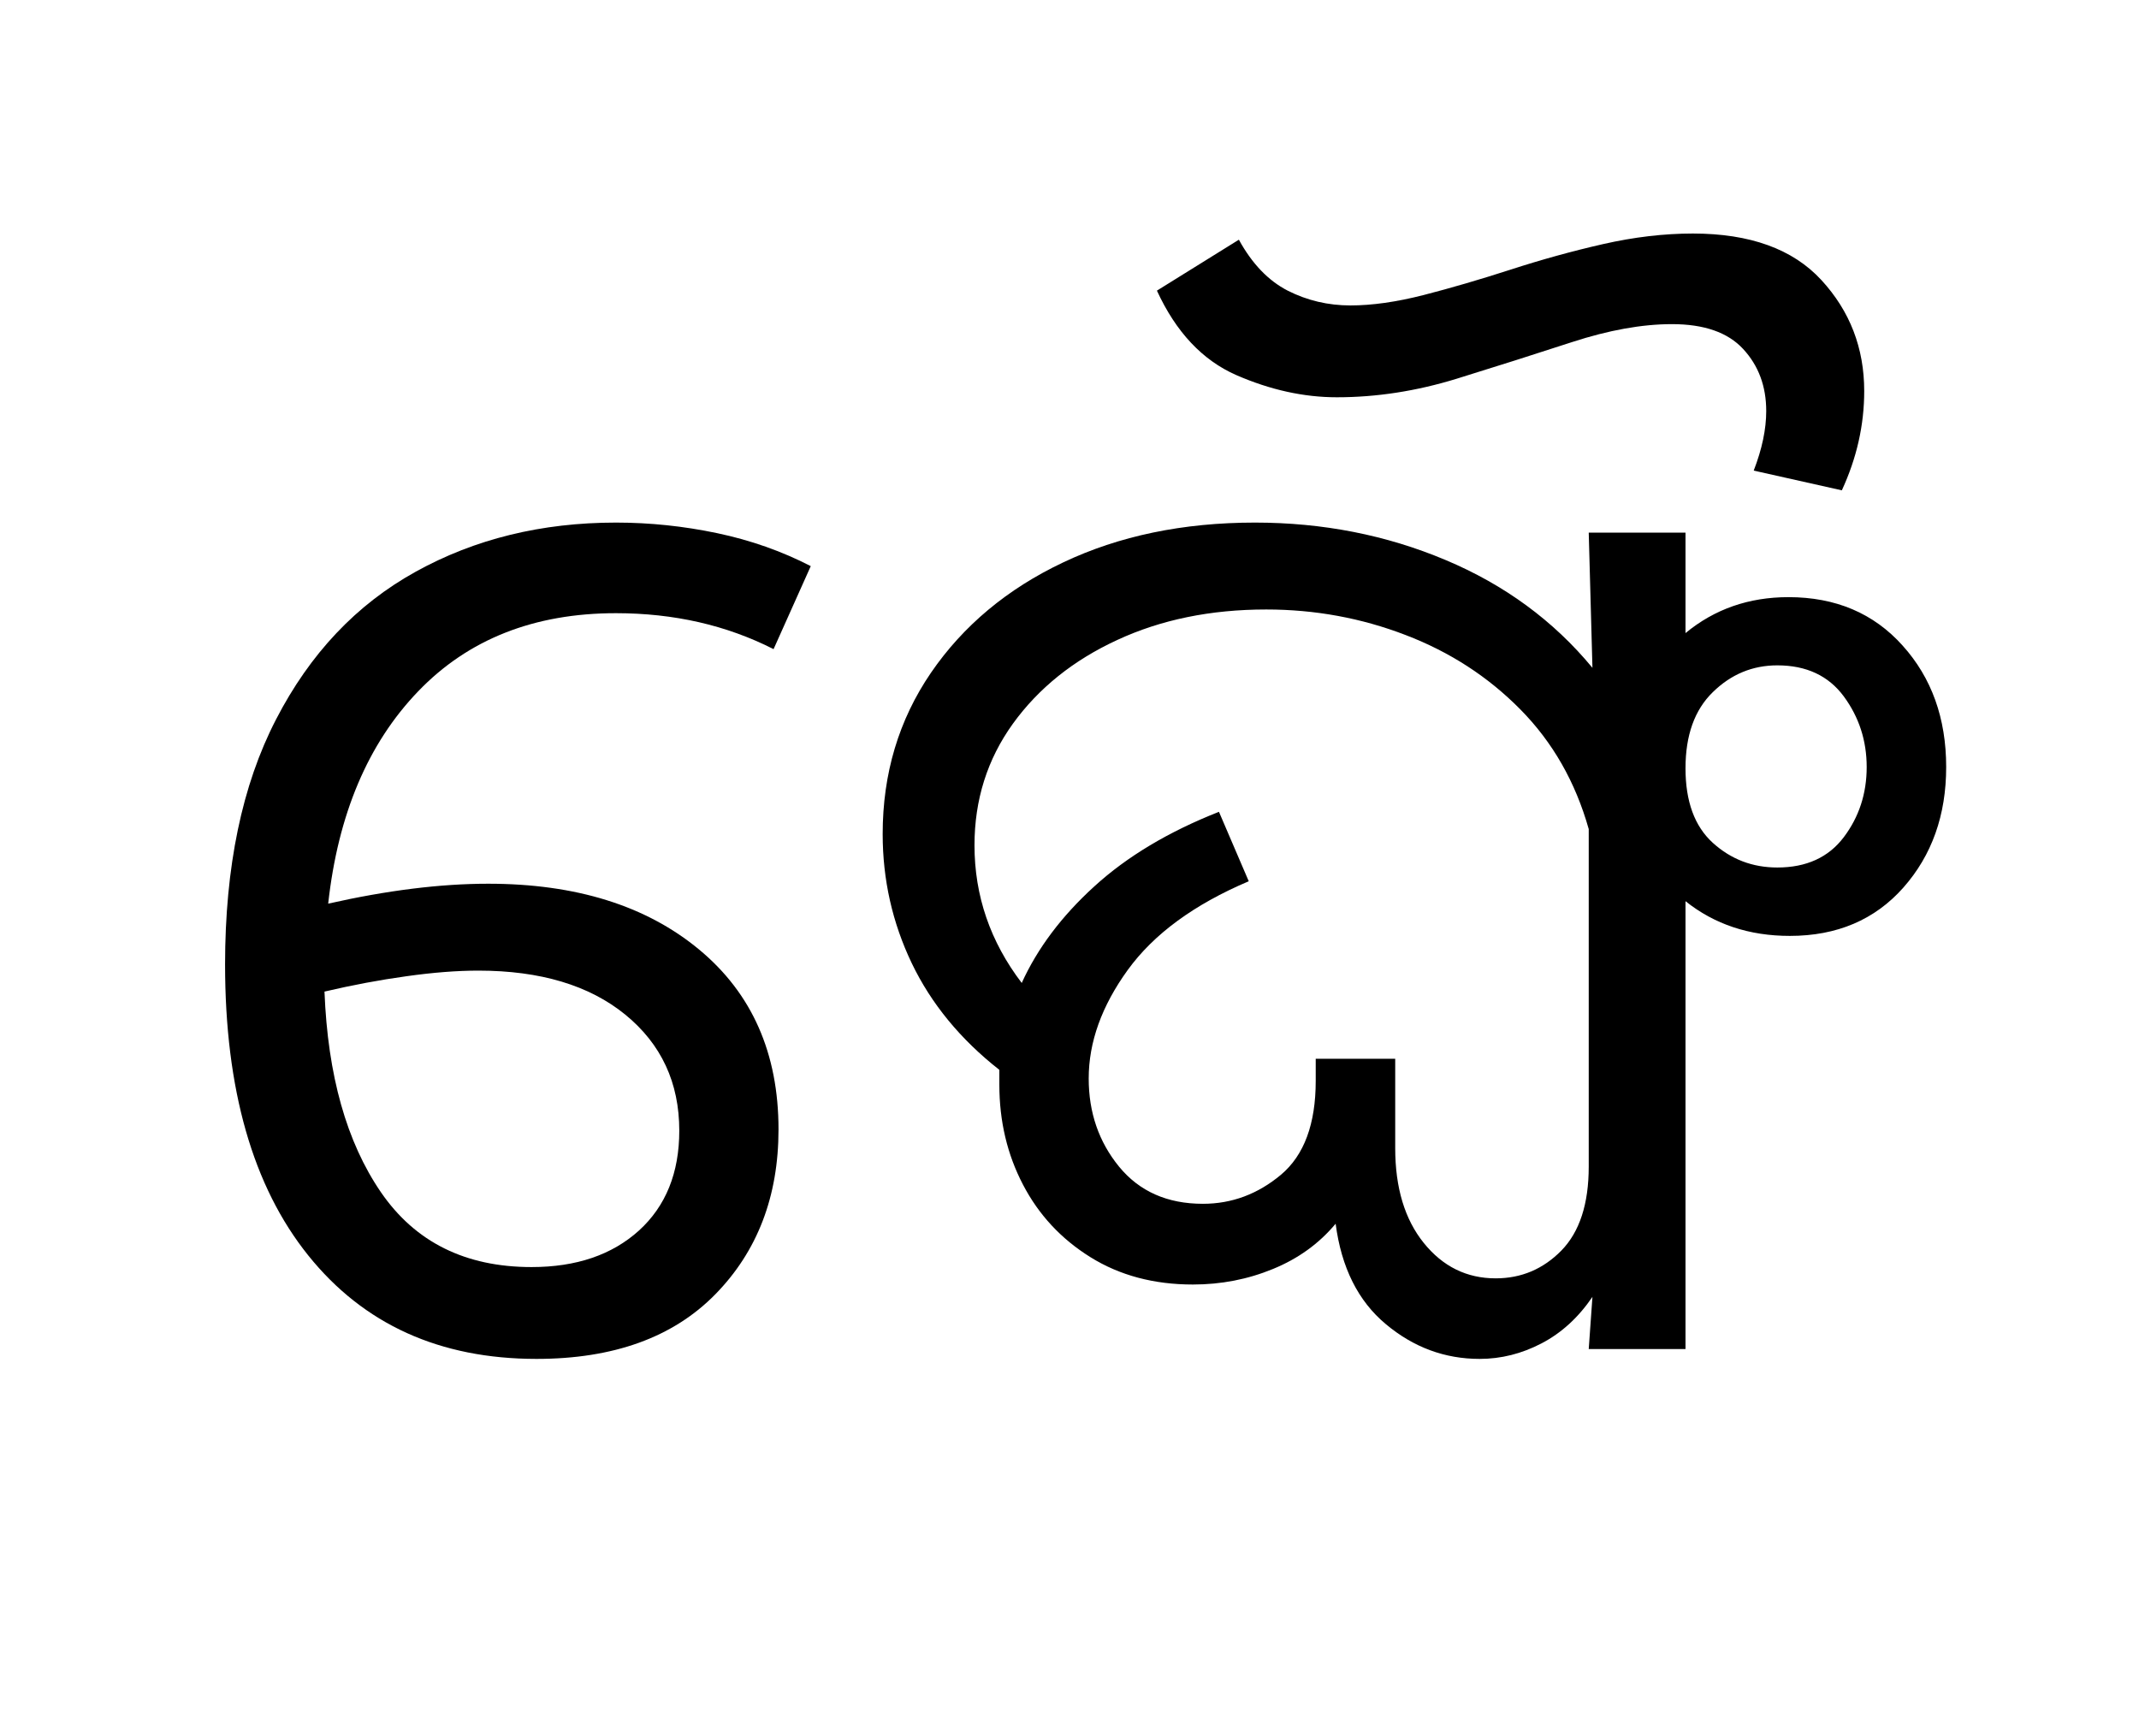
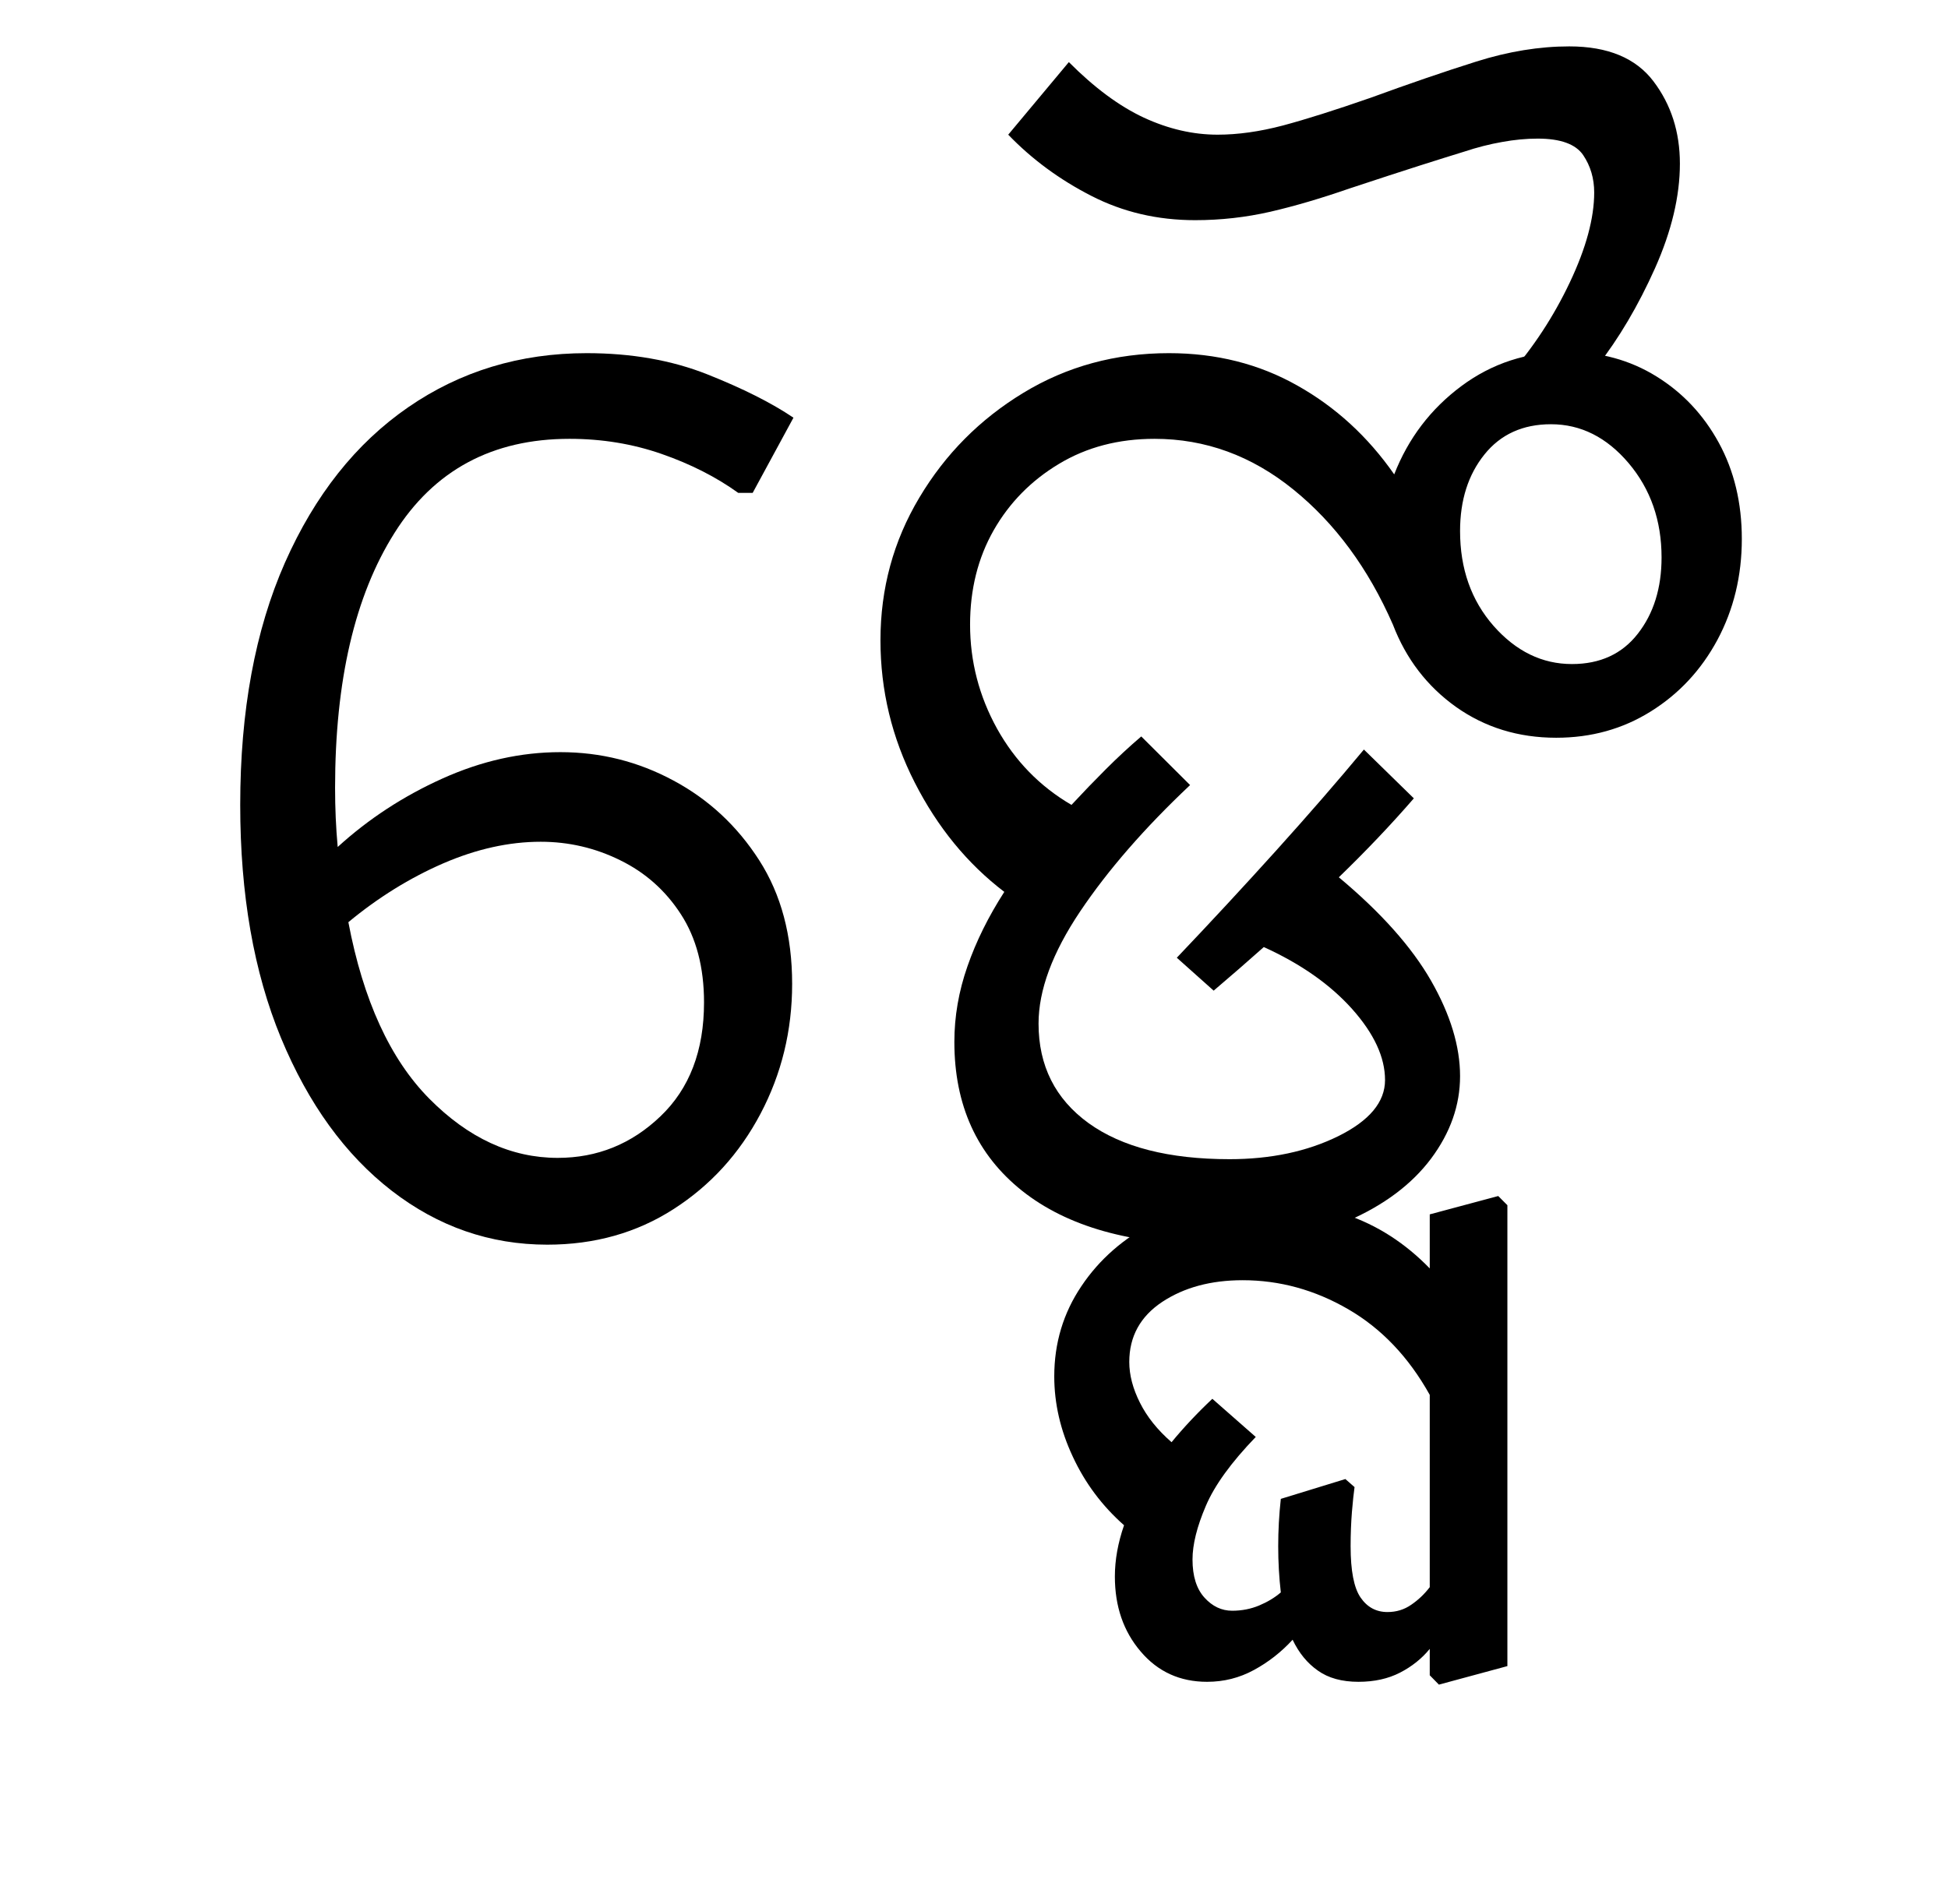
- <svg xmlns="http://www.w3.org/2000/svg" xmlns:xlink="http://www.w3.org/1999/xlink" width="189.625pt" height="153.828pt" viewBox="0 0 189.625 153.828" version="1.1">
+ <svg xmlns="http://www.w3.org/2000/svg" xmlns:xlink="http://www.w3.org/1999/xlink" width="162.688pt" height="159pt" viewBox="0 0 162.688 159" version="1.1">
  <defs>
    <g>
      <symbol overflow="visible" id="glyph0-0">
-         <path style="stroke:none;" d="M 90.094 -78.547 L 90.094 0 L 44.875 0 L 44.875 -78.547 Z M 84.484 -5.609 L 84.484 -72.938 L 50.484 -72.938 L 50.484 -5.609 Z M 84.484 -5.609 " />
+         <path style="stroke:none;" d="M 10.344 0 L 10.344 -78.547 L 55.547 -78.547 L 55.547 0 Z M 15.953 -5.609 L 49.938 -5.609 L 49.938 -72.938 L 15.953 -72.938 Z M 15.953 -5.609 " />
      </symbol>
      <symbol overflow="visible" id="glyph0-1">
-         <path style="stroke:none;" d="M 53.016 -19.469 C 53.016 -13.531 51.145 -8.656 47.406 -4.844 C 43.664 -1.031 38.383 0.875 31.562 0.875 C 22.988 0.875 16.242 -2.18 11.328 -8.297 C 6.41 -14.422 3.953 -23.02 3.953 -34.094 C 3.953 -42.75 5.457 -49.988 8.469 -55.812 C 11.477 -61.645 15.602 -66.008 20.844 -68.906 C 26.082 -71.812 32.004 -73.266 38.609 -73.266 C 41.617 -73.266 44.609 -72.953 47.578 -72.328 C 50.547 -71.703 53.312 -70.727 55.875 -69.406 L 52.578 -62.047 C 48.398 -64.172 43.742 -65.234 38.609 -65.234 C 31.348 -65.234 25.5 -62.922 21.062 -58.297 C 16.625 -53.68 13.969 -47.41 13.094 -39.484 C 18.301 -40.66 23.031 -41.25 27.281 -41.25 C 35.051 -41.25 41.281 -39.305 45.969 -35.422 C 50.664 -31.535 53.016 -26.219 53.016 -19.469 Z M 26.406 -33.547 C 24.5 -33.547 22.367 -33.379 20.016 -33.047 C 17.672 -32.723 15.254 -32.27 12.766 -31.688 C 13.055 -24.27 14.723 -18.344 17.766 -13.906 C 20.805 -9.477 25.258 -7.266 31.125 -7.266 C 35.082 -7.266 38.254 -8.344 40.641 -10.5 C 43.023 -12.664 44.219 -15.617 44.219 -19.359 C 44.219 -23.609 42.625 -27.035 39.438 -29.641 C 36.25 -32.242 31.906 -33.547 26.406 -33.547 Z M 26.406 -33.547 " />
+         <path style="stroke:none;" d="M 4.062 -35.641 C 4.062 -43.484 5.305 -50.227 7.797 -55.875 C 10.297 -61.52 13.727 -65.848 18.094 -68.859 C 22.457 -71.867 27.426 -73.375 33 -73.375 C 36.738 -73.375 40.094 -72.785 43.062 -71.609 C 46.031 -70.43 48.43 -69.223 50.266 -67.984 L 46.859 -61.703 L 45.656 -61.703 C 43.82 -63.023 41.691 -64.109 39.266 -64.953 C 36.848 -65.797 34.281 -66.219 31.562 -66.219 C 25.113 -66.219 20.238 -63.594 16.938 -58.344 C 13.633 -53.102 11.984 -46.008 11.984 -37.062 C 11.984 -35.383 12.055 -33.738 12.203 -32.125 C 14.773 -34.469 17.691 -36.375 20.953 -37.844 C 24.211 -39.312 27.492 -40.047 30.797 -40.047 C 34.172 -40.047 37.32 -39.254 40.25 -37.672 C 43.188 -36.098 45.57 -33.879 47.406 -31.016 C 49.238 -28.16 50.156 -24.719 50.156 -20.688 C 50.156 -16.789 49.273 -13.176 47.516 -9.844 C 45.754 -6.508 43.332 -3.852 40.25 -1.875 C 37.176 0.102 33.66 1.094 29.703 1.094 C 24.93 1.094 20.602 -0.406 16.719 -3.406 C 12.832 -6.414 9.75 -10.672 7.469 -16.172 C 5.195 -21.672 4.062 -28.16 4.062 -35.641 Z M 29.156 -32.562 C 26.508 -32.562 23.789 -31.957 21 -30.75 C 18.219 -29.539 15.582 -27.906 13.094 -25.844 C 14.332 -19.32 16.582 -14.41 19.844 -11.109 C 23.113 -7.805 26.691 -6.156 30.578 -6.156 C 33.879 -6.156 36.738 -7.312 39.156 -9.625 C 41.582 -11.938 42.797 -15.109 42.797 -19.141 C 42.797 -22.078 42.148 -24.535 40.859 -26.516 C 39.578 -28.492 37.891 -29.992 35.797 -31.016 C 33.711 -32.047 31.5 -32.562 29.156 -32.562 Z M 29.156 -32.562 " />
      </symbol>
      <symbol overflow="visible" id="glyph0-2">
-         <path style="stroke:none;" d="M 31.016 -5.719 C 27.566 -5.719 24.539 -6.523 21.938 -8.141 C 19.344 -9.754 17.348 -11.898 15.953 -14.578 C 14.555 -17.254 13.859 -20.207 13.859 -23.438 C 13.859 -23.875 13.859 -24.312 13.859 -24.75 C 10.41 -27.457 7.82 -30.609 6.094 -34.203 C 4.375 -37.797 3.516 -41.613 3.516 -45.656 C 3.516 -51.008 4.941 -55.773 7.797 -59.953 C 10.66 -64.129 14.566 -67.391 19.516 -69.734 C 24.473 -72.086 30.141 -73.266 36.516 -73.266 C 42.535 -73.266 48.164 -72.16 53.406 -69.953 C 58.645 -67.754 62.988 -64.566 66.438 -60.391 L 66.109 -72.375 L 74.688 -72.375 L 74.688 -63.469 C 77.258 -65.594 80.301 -66.656 83.812 -66.656 C 88 -66.656 91.375 -65.223 93.938 -62.359 C 96.508 -59.504 97.797 -55.914 97.797 -51.594 C 97.797 -47.332 96.531 -43.77 94 -40.906 C 91.469 -38.051 88.113 -36.625 83.938 -36.625 C 80.344 -36.625 77.258 -37.648 74.688 -39.703 L 74.688 0 L 66.109 0 L 66.438 -4.625 C 65.188 -2.789 63.68 -1.414 61.922 -0.5 C 60.172 0.414 58.344 0.875 56.438 0.875 C 53.352 0.875 50.582 -0.148 48.125 -2.203 C 45.664 -4.254 44.18 -7.223 43.672 -11.109 C 42.203 -9.348 40.348 -8.008 38.109 -7.094 C 35.879 -6.176 33.516 -5.719 31.016 -5.719 Z M 48.953 -17.812 C 48.953 -14.301 49.797 -11.5 51.484 -9.406 C 53.172 -7.312 55.297 -6.266 57.859 -6.266 C 60.129 -6.266 62.07 -7.086 63.688 -8.734 C 65.301 -10.391 66.109 -12.867 66.109 -16.172 L 66.109 -46.094 C 64.93 -50.27 62.91 -53.805 60.047 -56.703 C 57.191 -59.598 53.801 -61.797 49.875 -63.297 C 45.957 -64.805 41.836 -65.562 37.516 -65.562 C 32.598 -65.562 28.195 -64.66 24.312 -62.859 C 20.426 -61.066 17.344 -58.594 15.062 -55.438 C 12.789 -52.281 11.656 -48.688 11.656 -44.656 C 11.656 -40.188 13.051 -36.117 15.844 -32.453 C 17.238 -35.523 19.383 -38.379 22.281 -41.016 C 25.176 -43.66 28.859 -45.863 33.328 -47.625 L 35.969 -41.469 C 31.125 -39.414 27.547 -36.789 25.234 -33.594 C 22.93 -30.406 21.781 -27.203 21.781 -23.984 C 21.781 -20.973 22.676 -18.367 24.469 -16.172 C 26.27 -13.973 28.75 -12.875 31.906 -12.875 C 34.469 -12.875 36.773 -13.734 38.828 -15.453 C 40.879 -17.18 41.906 -19.953 41.906 -23.766 L 41.906 -25.734 L 48.953 -25.734 Z M 82.828 -60.609 C 80.629 -60.609 78.723 -59.816 77.109 -58.234 C 75.492 -56.66 74.688 -54.41 74.688 -51.484 C 74.688 -48.547 75.492 -46.344 77.109 -44.875 C 78.723 -43.414 80.629 -42.688 82.828 -42.688 C 85.398 -42.688 87.363 -43.582 88.719 -45.375 C 90.07 -47.164 90.75 -49.238 90.75 -51.594 C 90.75 -53.938 90.07 -56.023 88.719 -57.859 C 87.363 -59.691 85.398 -60.609 82.828 -60.609 Z M 82.828 -60.609 " />
+         <path style="stroke:none;" d="M 9.688 -15.844 C 9.688 -17.969 10.051 -20.07 10.781 -22.156 C 11.508 -24.25 12.535 -26.32 13.859 -28.375 C 10.773 -30.727 8.281 -33.773 6.375 -37.516 C 4.469 -41.254 3.516 -45.211 3.516 -49.391 C 3.516 -53.711 4.598 -57.688 6.766 -61.312 C 8.93 -64.945 11.828 -67.863 15.453 -70.062 C 19.086 -72.27 23.141 -73.375 27.609 -73.375 C 31.566 -73.375 35.141 -72.473 38.328 -70.672 C 41.523 -68.879 44.223 -66.406 46.422 -63.25 C 47.598 -66.258 49.469 -68.719 52.031 -70.625 C 54.594 -72.531 57.523 -73.484 60.828 -73.484 C 63.617 -73.484 66.113 -72.801 68.312 -71.438 C 70.508 -70.082 72.25 -68.234 73.531 -65.891 C 74.812 -63.547 75.453 -60.867 75.453 -57.859 C 75.453 -54.773 74.773 -51.969 73.422 -49.438 C 72.066 -46.914 70.211 -44.922 67.859 -43.453 C 65.516 -41.984 62.879 -41.25 59.953 -41.25 C 56.797 -41.25 54.004 -42.109 51.578 -43.828 C 49.16 -45.555 47.406 -47.848 46.312 -50.703 C 44.258 -55.398 41.488 -59.16 38 -61.984 C 34.52 -64.805 30.656 -66.219 26.406 -66.219 C 23.395 -66.219 20.734 -65.52 18.422 -64.125 C 16.109 -62.738 14.289 -60.891 12.969 -58.578 C 11.656 -56.266 11 -53.641 11 -50.703 C 11 -47.629 11.75 -44.734 13.25 -42.016 C 14.758 -39.305 16.832 -37.18 19.469 -35.641 C 20.426 -36.672 21.379 -37.66 22.328 -38.609 C 23.285 -39.566 24.273 -40.484 25.297 -41.359 L 29.375 -37.297 C 25.562 -33.703 22.5 -30.18 20.188 -26.734 C 17.875 -23.285 16.719 -20.164 16.719 -17.375 C 16.719 -13.852 18.109 -11.082 20.891 -9.062 C 23.68 -7.051 27.609 -6.047 32.672 -6.047 C 36.117 -6.047 39.145 -6.688 41.75 -7.969 C 44.352 -9.258 45.656 -10.82 45.656 -12.656 C 45.656 -14.562 44.738 -16.539 42.906 -18.594 C 41.07 -20.645 38.613 -22.367 35.531 -23.766 C 34.207 -22.586 32.812 -21.375 31.344 -20.125 L 28.266 -22.875 C 31.129 -25.883 33.898 -28.875 36.578 -31.844 C 39.254 -34.812 41.691 -37.617 43.891 -40.266 L 48.062 -36.188 C 46.156 -33.988 44.066 -31.789 41.797 -29.594 C 45.316 -26.656 47.883 -23.773 49.5 -20.953 C 51.113 -18.129 51.922 -15.473 51.922 -12.984 C 51.922 -10.555 51.113 -8.258 49.5 -6.094 C 47.883 -3.938 45.555 -2.195 42.516 -0.875 C 39.473 0.438 35.75 1.094 31.344 1.094 C 24.457 1.094 19.125 -0.406 15.344 -3.406 C 11.57 -6.414 9.688 -10.562 9.688 -15.844 Z M 51.922 -58.516 C 51.922 -55.367 52.852 -52.727 54.719 -50.594 C 56.594 -48.469 58.773 -47.406 61.266 -47.406 C 63.617 -47.406 65.453 -48.25 66.766 -49.938 C 68.086 -51.625 68.75 -53.75 68.75 -56.312 C 68.75 -59.395 67.832 -62.02 66 -64.188 C 64.164 -66.352 62.004 -67.438 59.516 -67.438 C 57.16 -67.438 55.305 -66.594 53.953 -64.906 C 52.598 -63.219 51.922 -61.086 51.922 -58.516 Z M 51.922 -58.516 " />
      </symbol>
      <symbol overflow="visible" id="glyph0-3">
-         <path style="stroke:none;" d="M 55.438 -77.875 C 56.176 -79.781 56.547 -81.539 56.547 -83.156 C 56.547 -85.352 55.863 -87.188 54.5 -88.656 C 53.145 -90.125 51.039 -90.859 48.188 -90.859 C 45.539 -90.859 42.586 -90.328 39.328 -89.266 C 36.066 -88.203 32.656 -87.117 29.094 -86.016 C 25.539 -84.922 22.004 -84.375 18.484 -84.375 C 15.547 -84.375 12.57 -85.031 9.562 -86.344 C 6.562 -87.664 4.219 -90.16 2.531 -93.828 L 9.797 -98.344 C 10.961 -96.219 12.406 -94.711 14.125 -93.828 C 15.852 -92.953 17.707 -92.516 19.688 -92.516 C 21.594 -92.516 23.754 -92.82 26.172 -93.438 C 28.598 -94.062 31.164 -94.812 33.875 -95.688 C 36.594 -96.57 39.328 -97.328 42.078 -97.953 C 44.828 -98.578 47.484 -98.891 50.047 -98.891 C 55.109 -98.891 58.906 -97.516 61.438 -94.766 C 63.969 -92.016 65.234 -88.734 65.234 -84.922 C 65.234 -81.91 64.57 -78.977 63.25 -76.125 Z M 55.438 -77.875 " />
+         <path style="stroke:none;" d="M -14.078 -71.5 C -12.023 -73.844 -10.32 -76.441 -8.969 -79.297 C -7.613 -82.16 -6.938 -84.66 -6.938 -86.797 C -6.938 -87.961 -7.242 -89.004 -7.859 -89.922 C -8.484 -90.836 -9.75 -91.297 -11.656 -91.297 C -12.613 -91.297 -13.602 -91.203 -14.625 -91.016 C -15.656 -90.836 -16.719 -90.566 -17.812 -90.203 C -18.77 -89.91 -20 -89.523 -21.5 -89.047 C -23.008 -88.566 -24.973 -87.926 -27.391 -87.125 C -29.734 -86.312 -31.93 -85.664 -33.984 -85.188 C -36.035 -84.719 -38.129 -84.484 -40.266 -84.484 C -43.41 -84.484 -46.301 -85.16 -48.938 -86.516 C -51.582 -87.867 -53.895 -89.57 -55.875 -91.625 L -50.812 -97.688 C -48.688 -95.551 -46.598 -94.004 -44.547 -93.047 C -42.492 -92.098 -40.441 -91.625 -38.391 -91.625 C -36.703 -91.625 -34.883 -91.879 -32.938 -92.391 C -31 -92.91 -28.562 -93.68 -25.625 -94.703 C -22.406 -95.879 -19.457 -96.891 -16.781 -97.734 C -14.102 -98.578 -11.516 -99 -9.016 -99 C -5.797 -99 -3.453 -98.023 -1.984 -96.078 C -0.516 -94.141 0.219 -91.848 0.219 -89.203 C 0.219 -86.492 -0.473 -83.582 -1.859 -80.469 C -3.254 -77.352 -4.867 -74.617 -6.703 -72.266 L -13.531 -70.953 Z M -14.078 -71.5 " />
+       </symbol>
+       <symbol overflow="visible" id="glyph0-4">
+         <path style="stroke:none;" d="M -35.312 14.297 C -35.312 11.516 -34.555 9.004 -33.047 6.766 C -31.547 4.523 -29.508 2.742 -26.938 1.422 C -24.375 0.109 -21.484 -0.547 -18.266 -0.547 C -16.055 -0.547 -13.633 -0.109 -11 0.766 C -8.363 1.648 -6.016 3.156 -3.953 5.281 L -3.953 0.766 L 1.766 -0.766 L 2.531 0 L 2.531 38.5 L -3.188 40.047 L -3.953 39.266 L -3.953 37.062 C -4.617 37.875 -5.445 38.535 -6.438 39.047 C -7.426 39.555 -8.582 39.812 -9.906 39.812 C -11.289 39.812 -12.422 39.5 -13.297 38.875 C -14.18 38.258 -14.883 37.398 -15.406 36.297 C -16.352 37.328 -17.43 38.172 -18.641 38.828 C -19.848 39.484 -21.148 39.812 -22.547 39.812 C -24.816 39.812 -26.664 38.969 -28.094 37.281 C -29.531 35.602 -30.25 33.516 -30.25 31.016 C -30.25 29.629 -29.992 28.203 -29.484 26.734 C -31.316 25.117 -32.742 23.207 -33.766 21 C -34.797 18.801 -35.312 16.566 -35.312 14.297 Z M -10.562 28.484 C -10.562 30.535 -10.285 31.961 -9.734 32.766 C -9.18 33.578 -8.43 33.984 -7.484 33.984 C -6.742 33.984 -6.082 33.781 -5.5 33.375 C -4.914 32.977 -4.398 32.488 -3.953 31.906 L -3.953 15.844 C -5.711 12.688 -7.984 10.301 -10.766 8.688 C -13.555 7.07 -16.492 6.266 -19.578 6.266 C -22.223 6.266 -24.461 6.867 -26.297 8.078 C -28.129 9.297 -29.047 10.969 -29.047 13.094 C -29.047 14.188 -28.75 15.32 -28.156 16.5 C -27.57 17.676 -26.691 18.773 -25.516 19.797 C -24.492 18.555 -23.359 17.348 -22.109 16.172 L -18.484 19.359 C -20.535 21.484 -21.926 23.406 -22.656 25.125 C -23.395 26.852 -23.766 28.344 -23.766 29.594 C -23.766 30.988 -23.43 32.051 -22.766 32.781 C -22.109 33.508 -21.336 33.875 -20.453 33.875 C -19.648 33.875 -18.898 33.727 -18.203 33.438 C -17.504 33.145 -16.898 32.781 -16.391 32.344 C -16.535 31.094 -16.609 29.805 -16.609 28.484 C -16.609 27.172 -16.535 25.852 -16.391 24.531 L -11 22.875 L -10.234 23.547 C -10.305 24.055 -10.379 24.75 -10.453 25.625 C -10.523 26.508 -10.562 27.461 -10.562 28.484 Z M -10.562 28.484 " />
      </symbol>
    </g>
  </defs>
  <g id="surface1">
    <g style="fill:rgb(0%,0%,0%);fill-opacity:1;">
-       <use xlink:href="#glyph0-1" x="16" y="119.594" />
-       <use xlink:href="#glyph0-2" x="74.734" y="119.594" />
-       <use xlink:href="#glyph0-3" x="100.031" y="119.594" />
+       <use xlink:href="#glyph0-1" x="16" y="102.875" />
+       <use xlink:href="#glyph0-2" x="70.016" y="102.875" />
+       <use xlink:href="#glyph0-3" x="140.078" y="102.875" />
+       <use xlink:href="#glyph0-4" x="123.359" y="100.672" />
    </g>
  </g>
</svg>
